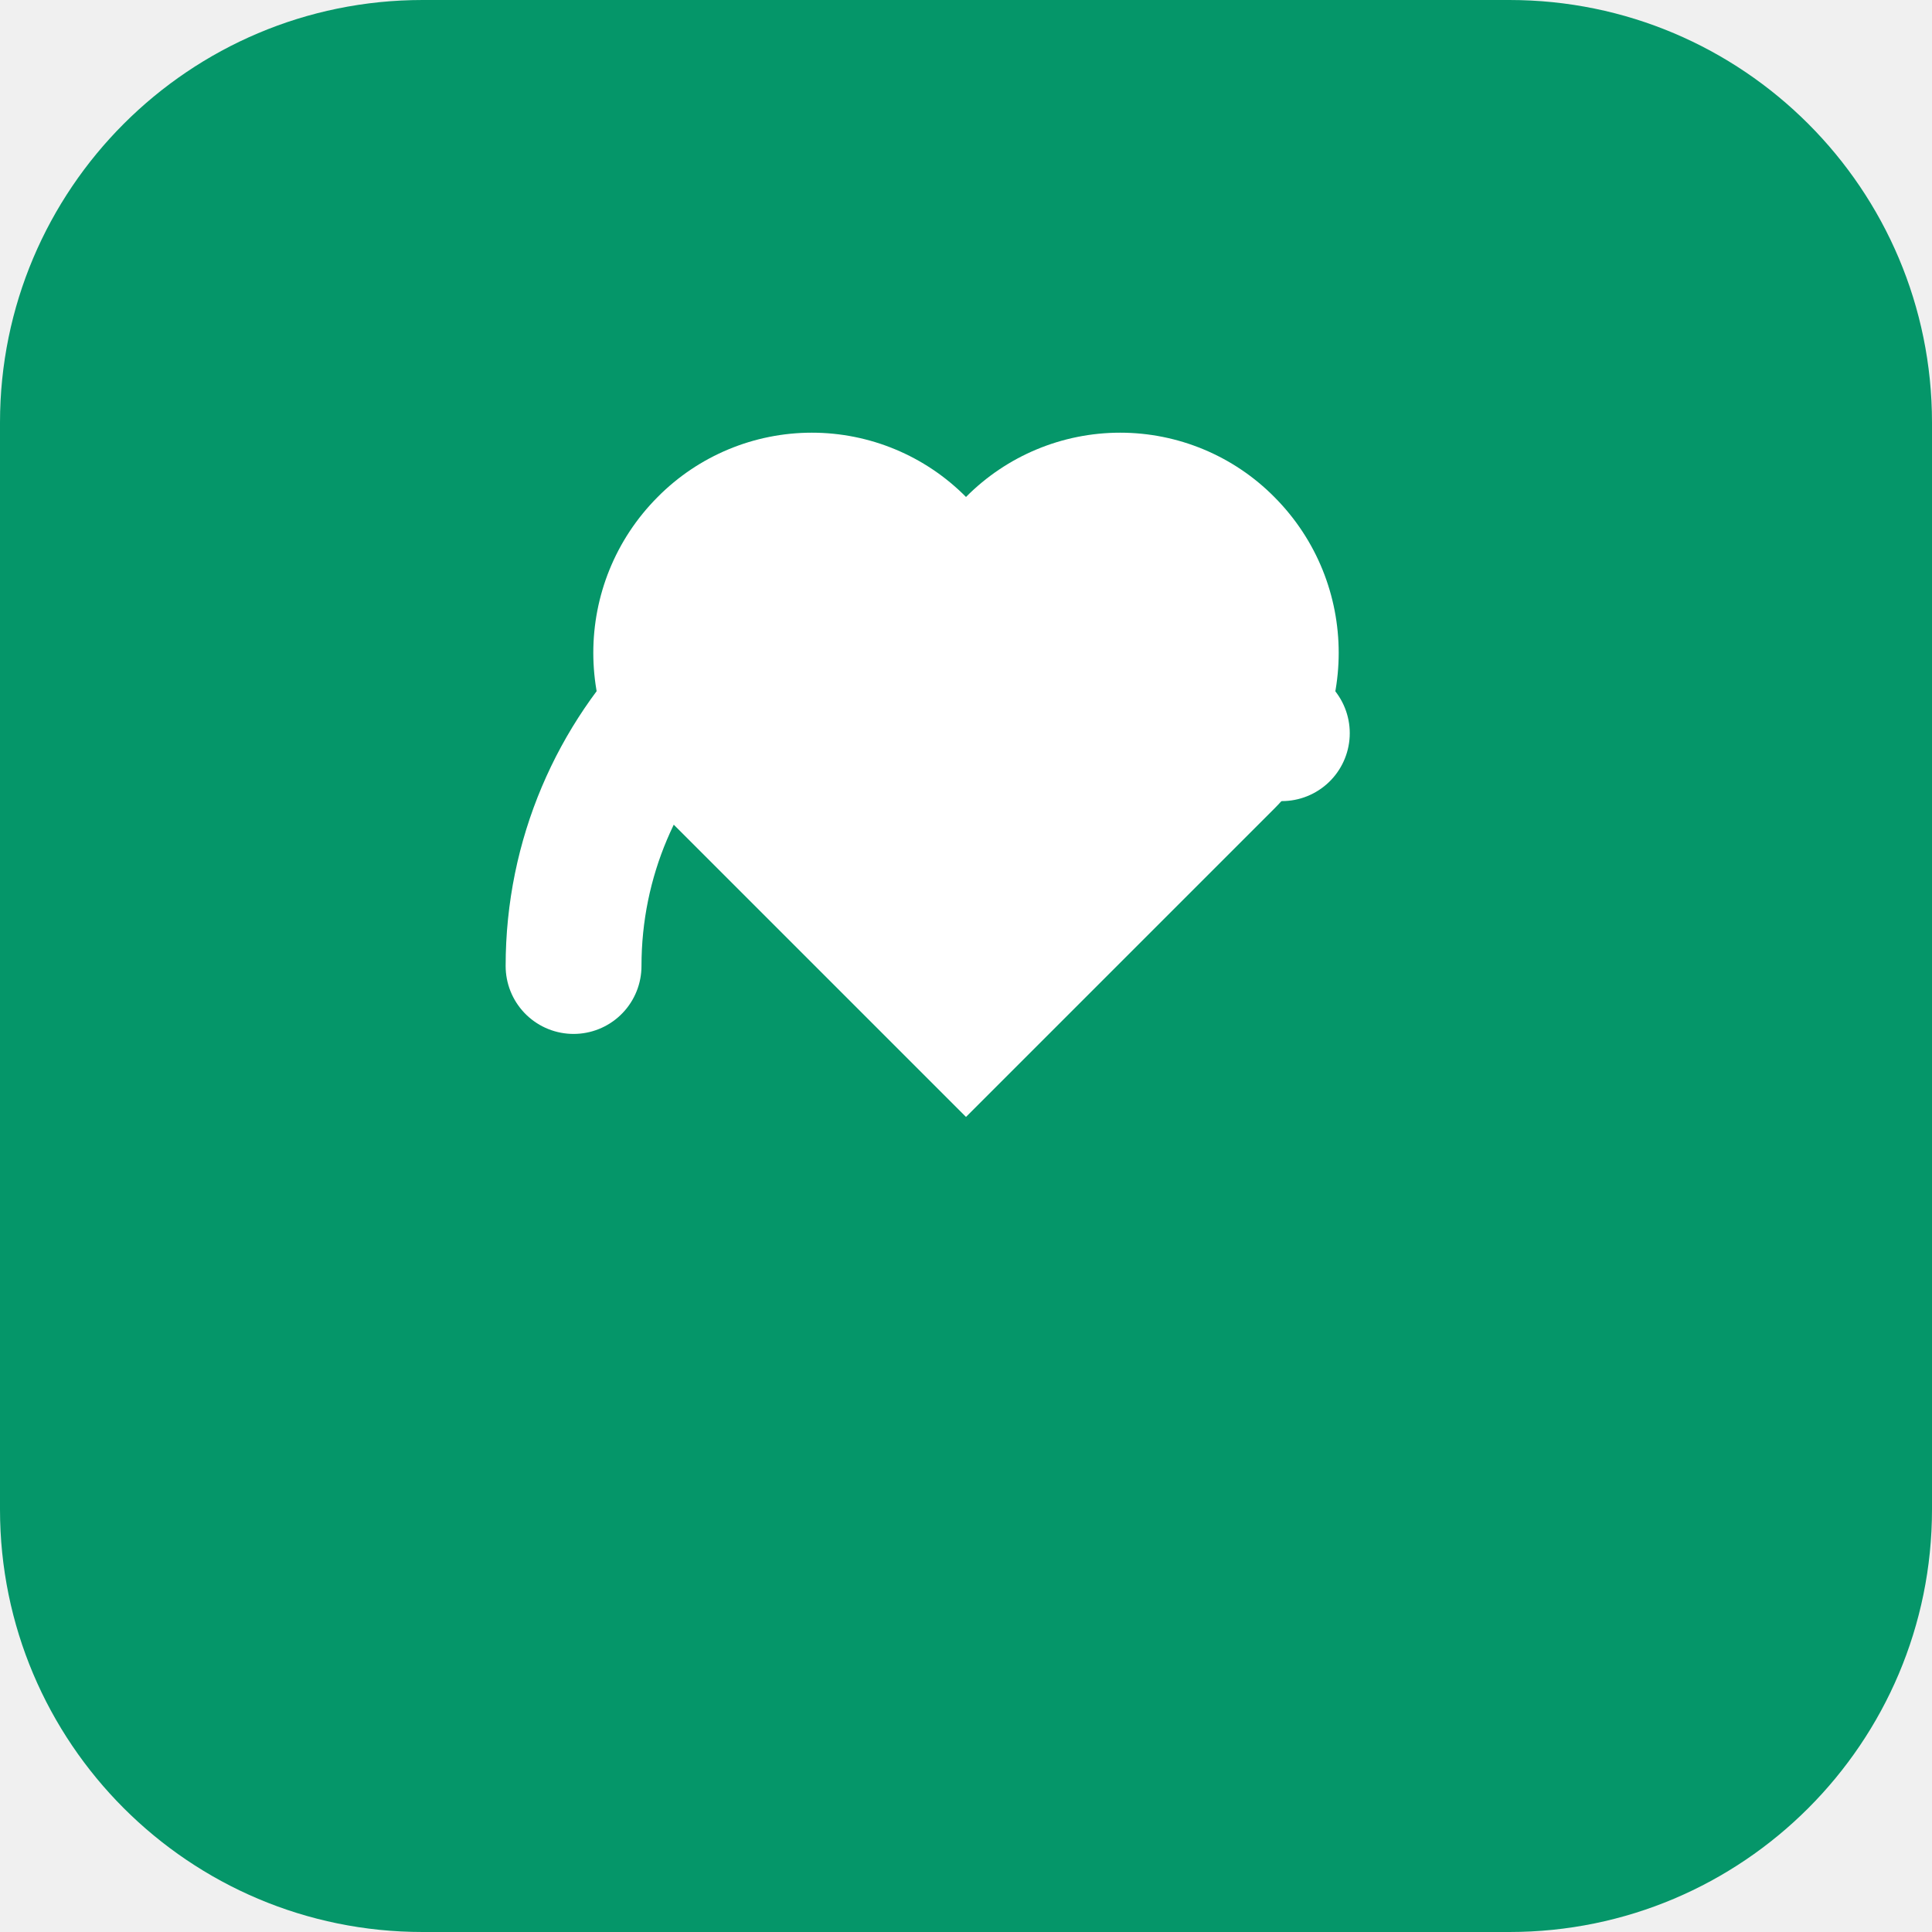
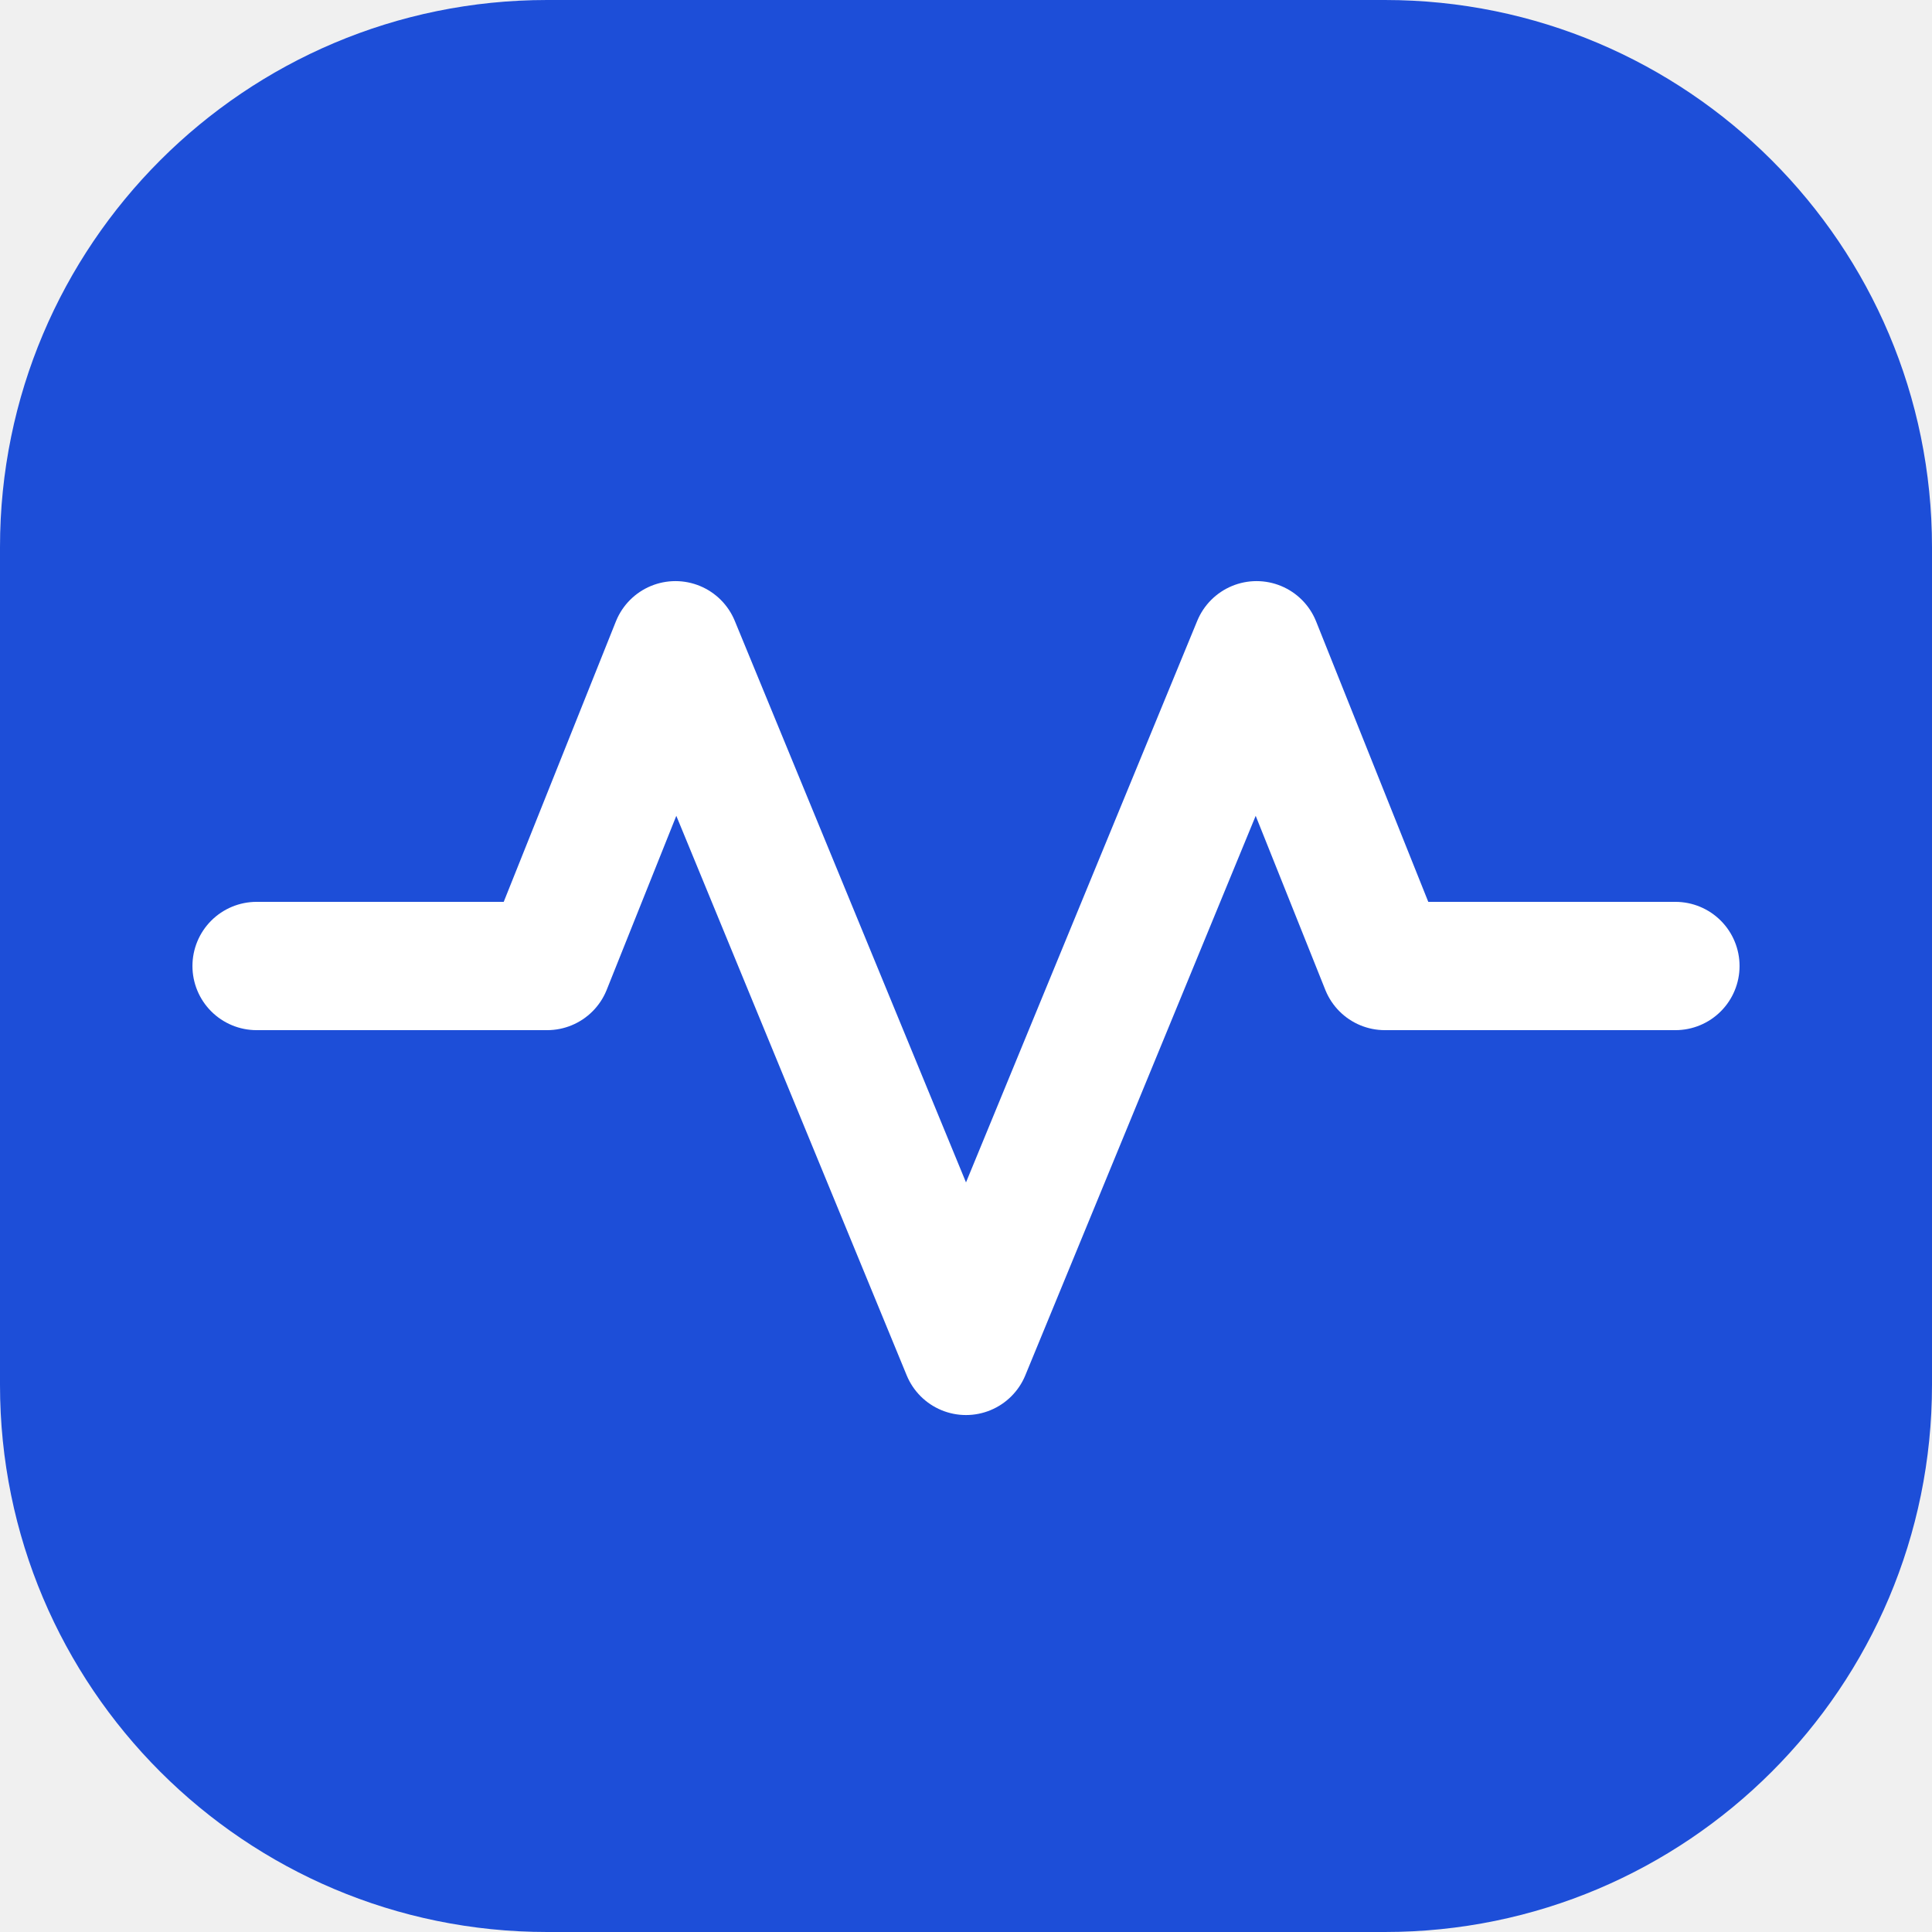
<svg xmlns="http://www.w3.org/2000/svg" viewBox="0 0 512 512" fill="none">
-   <rect width="512" height="512" rx="112" fill="#059669" />
-   <path d="M152 256a104 104 0 0 1 104-104c34.3 0 64.7 16.6 83.7 42.3" stroke="#ffffff" stroke-width="36" stroke-linecap="round" />
-   <path fill-rule="evenodd" clip-rule="evenodd" d="M160 192c0-52.9 43.1-96 96-96s96 43.1 96 96c0 33.3-17 62.6-43 79.8L340 384H172l31-112.2C177 254.6 160 225.3 160 192z" fill="none" />
-   <path d="M136.6 228.6a4.5 4.5 0 0 1 0-6.36L256 102.9l119.4 119.4a4.5 4.5 0 0 1-6.36 6.36L256 115.6 142.96 228.6a4.5 4.5 0 0 1-6.36 0z" fill="white" opacity="0" />
-   <path d="M174.3 214.3a58.5 58.5 0 0 1 0-82.6 57.5 57.5 0 0 1 81.7 0 57.5 57.5 0 0 1 81.7 0 58.5 58.5 0 0 1 0 82.6L256 296 174.3 214.3z" fill="white" />
+   <rect width="512" height="512" rx="145" fill="#1d4ed8" />
+   <path d="M68 256 L145 256 L179 171 L256 358 L333 171 L367 256 L444 256" stroke="white" stroke-width="34" stroke-linecap="round" stroke-linejoin="round" fill="none" />
</svg>
